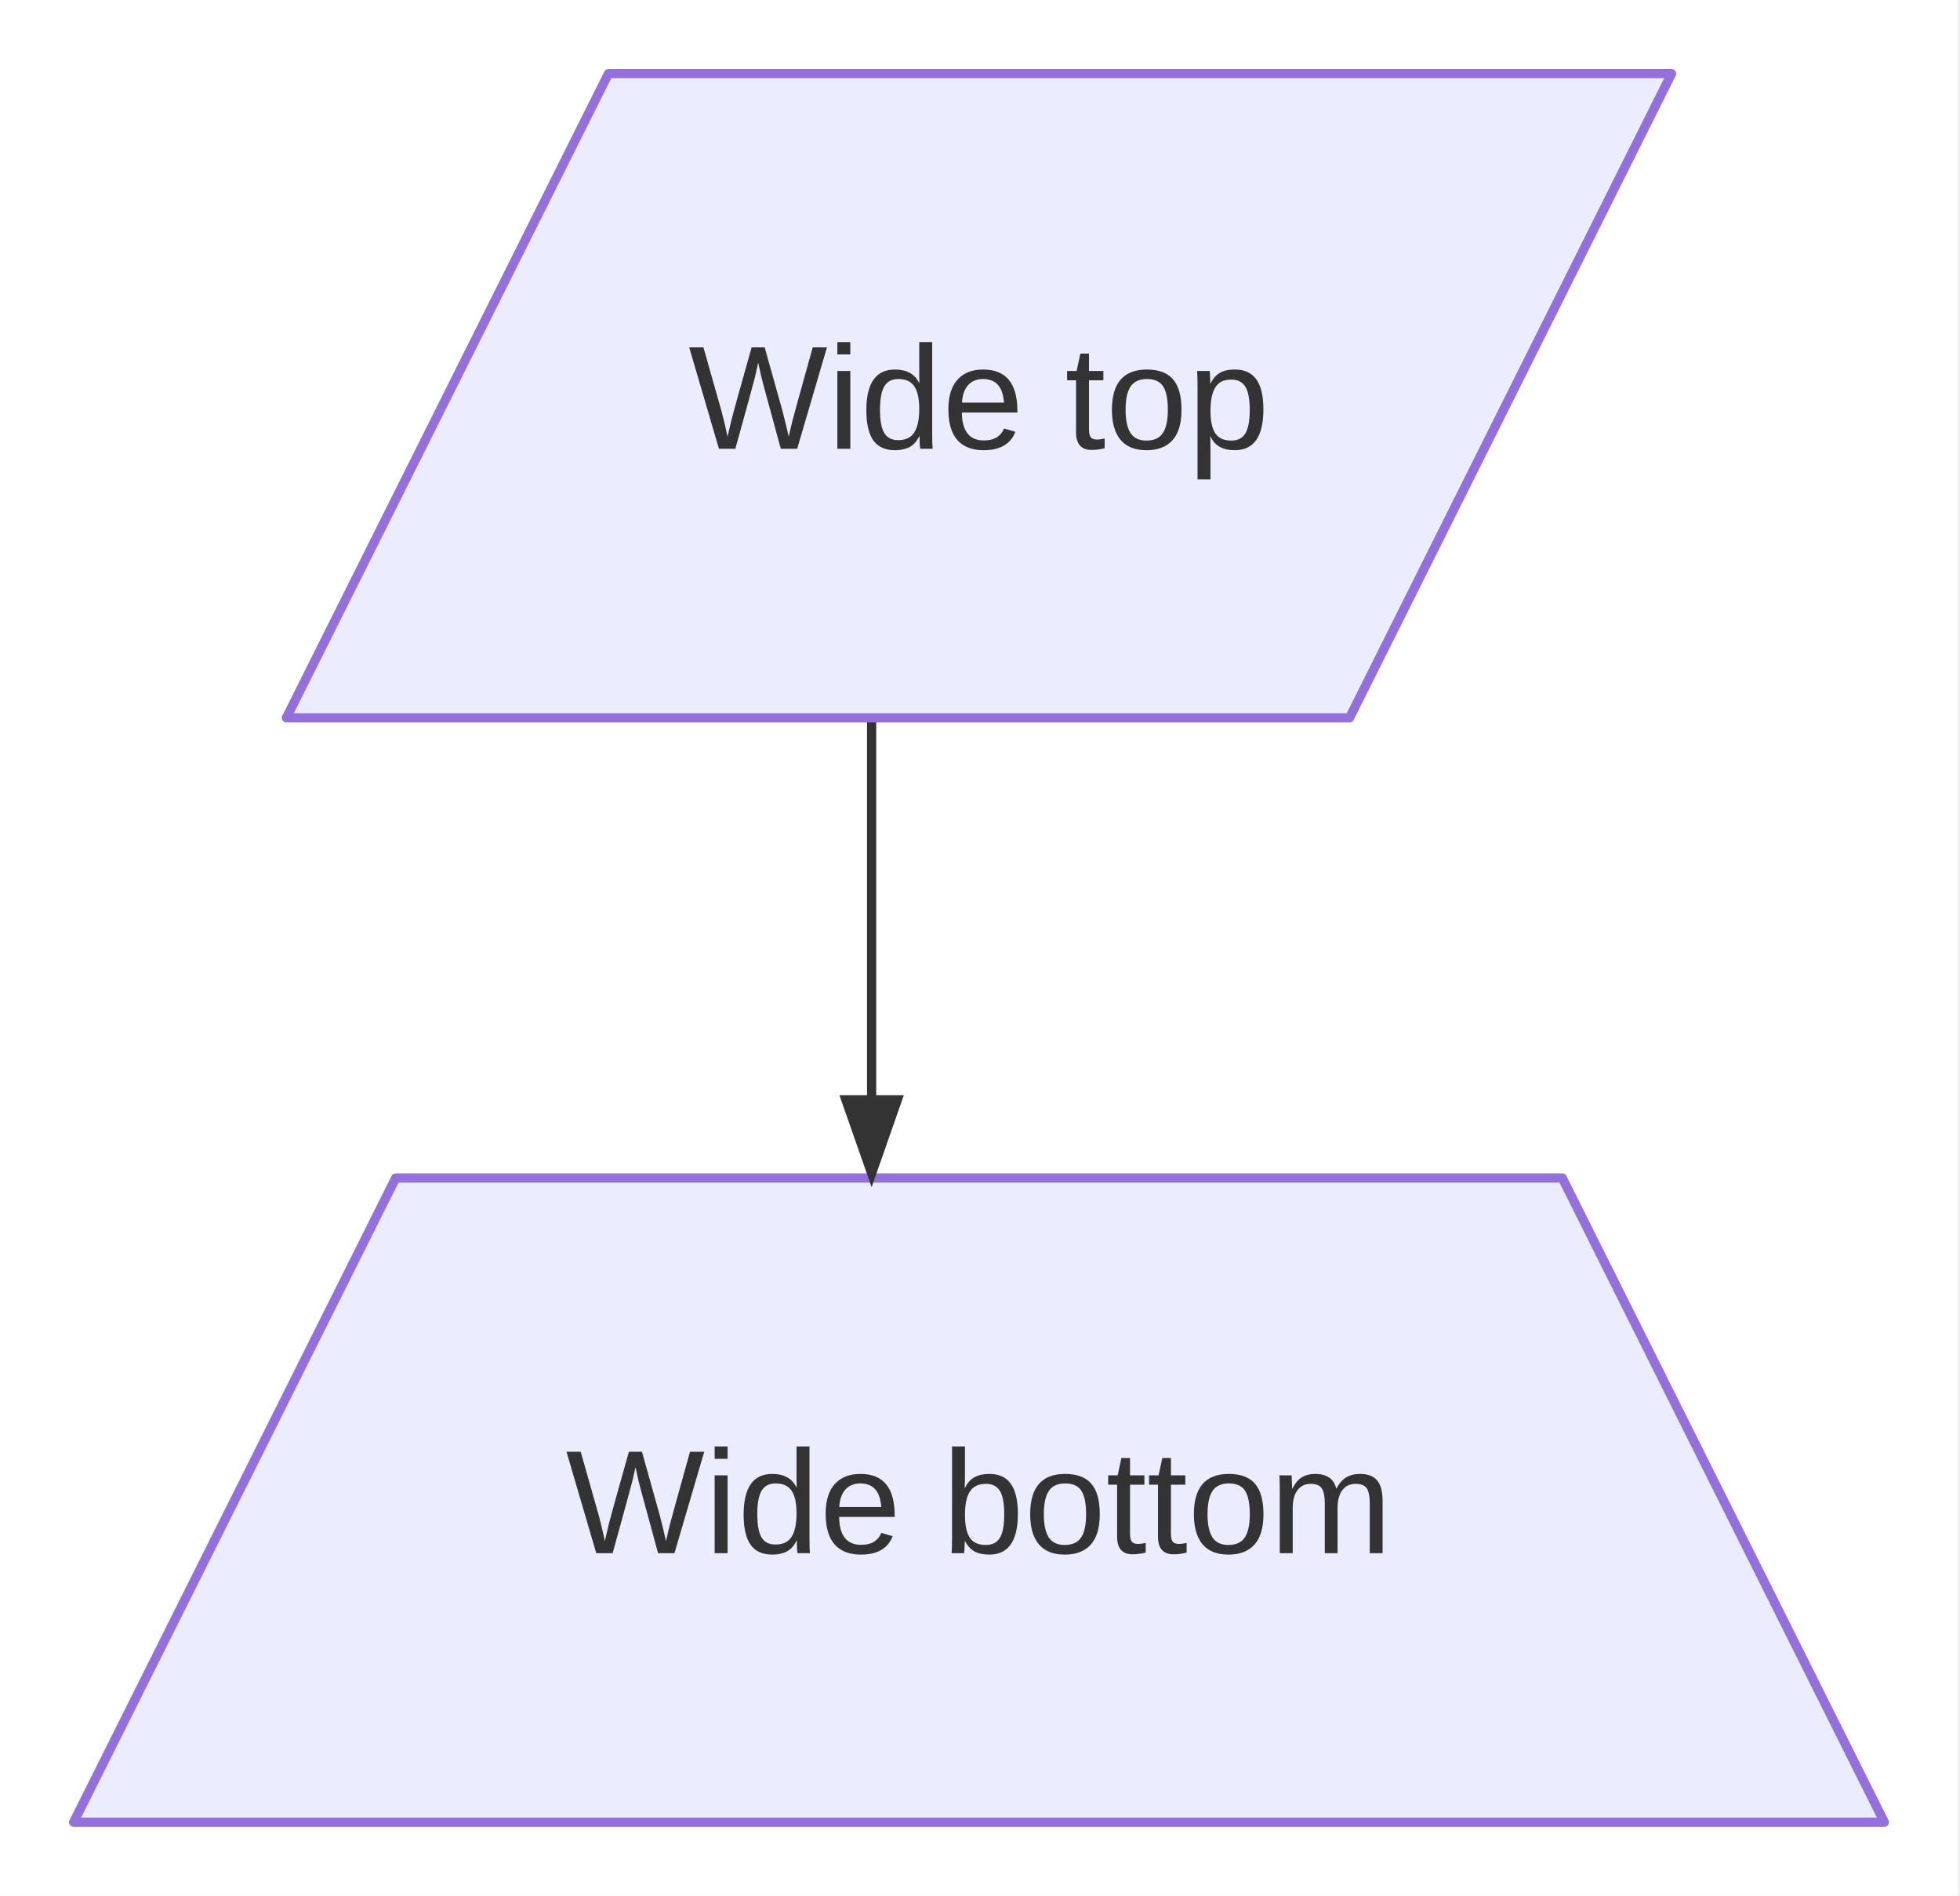
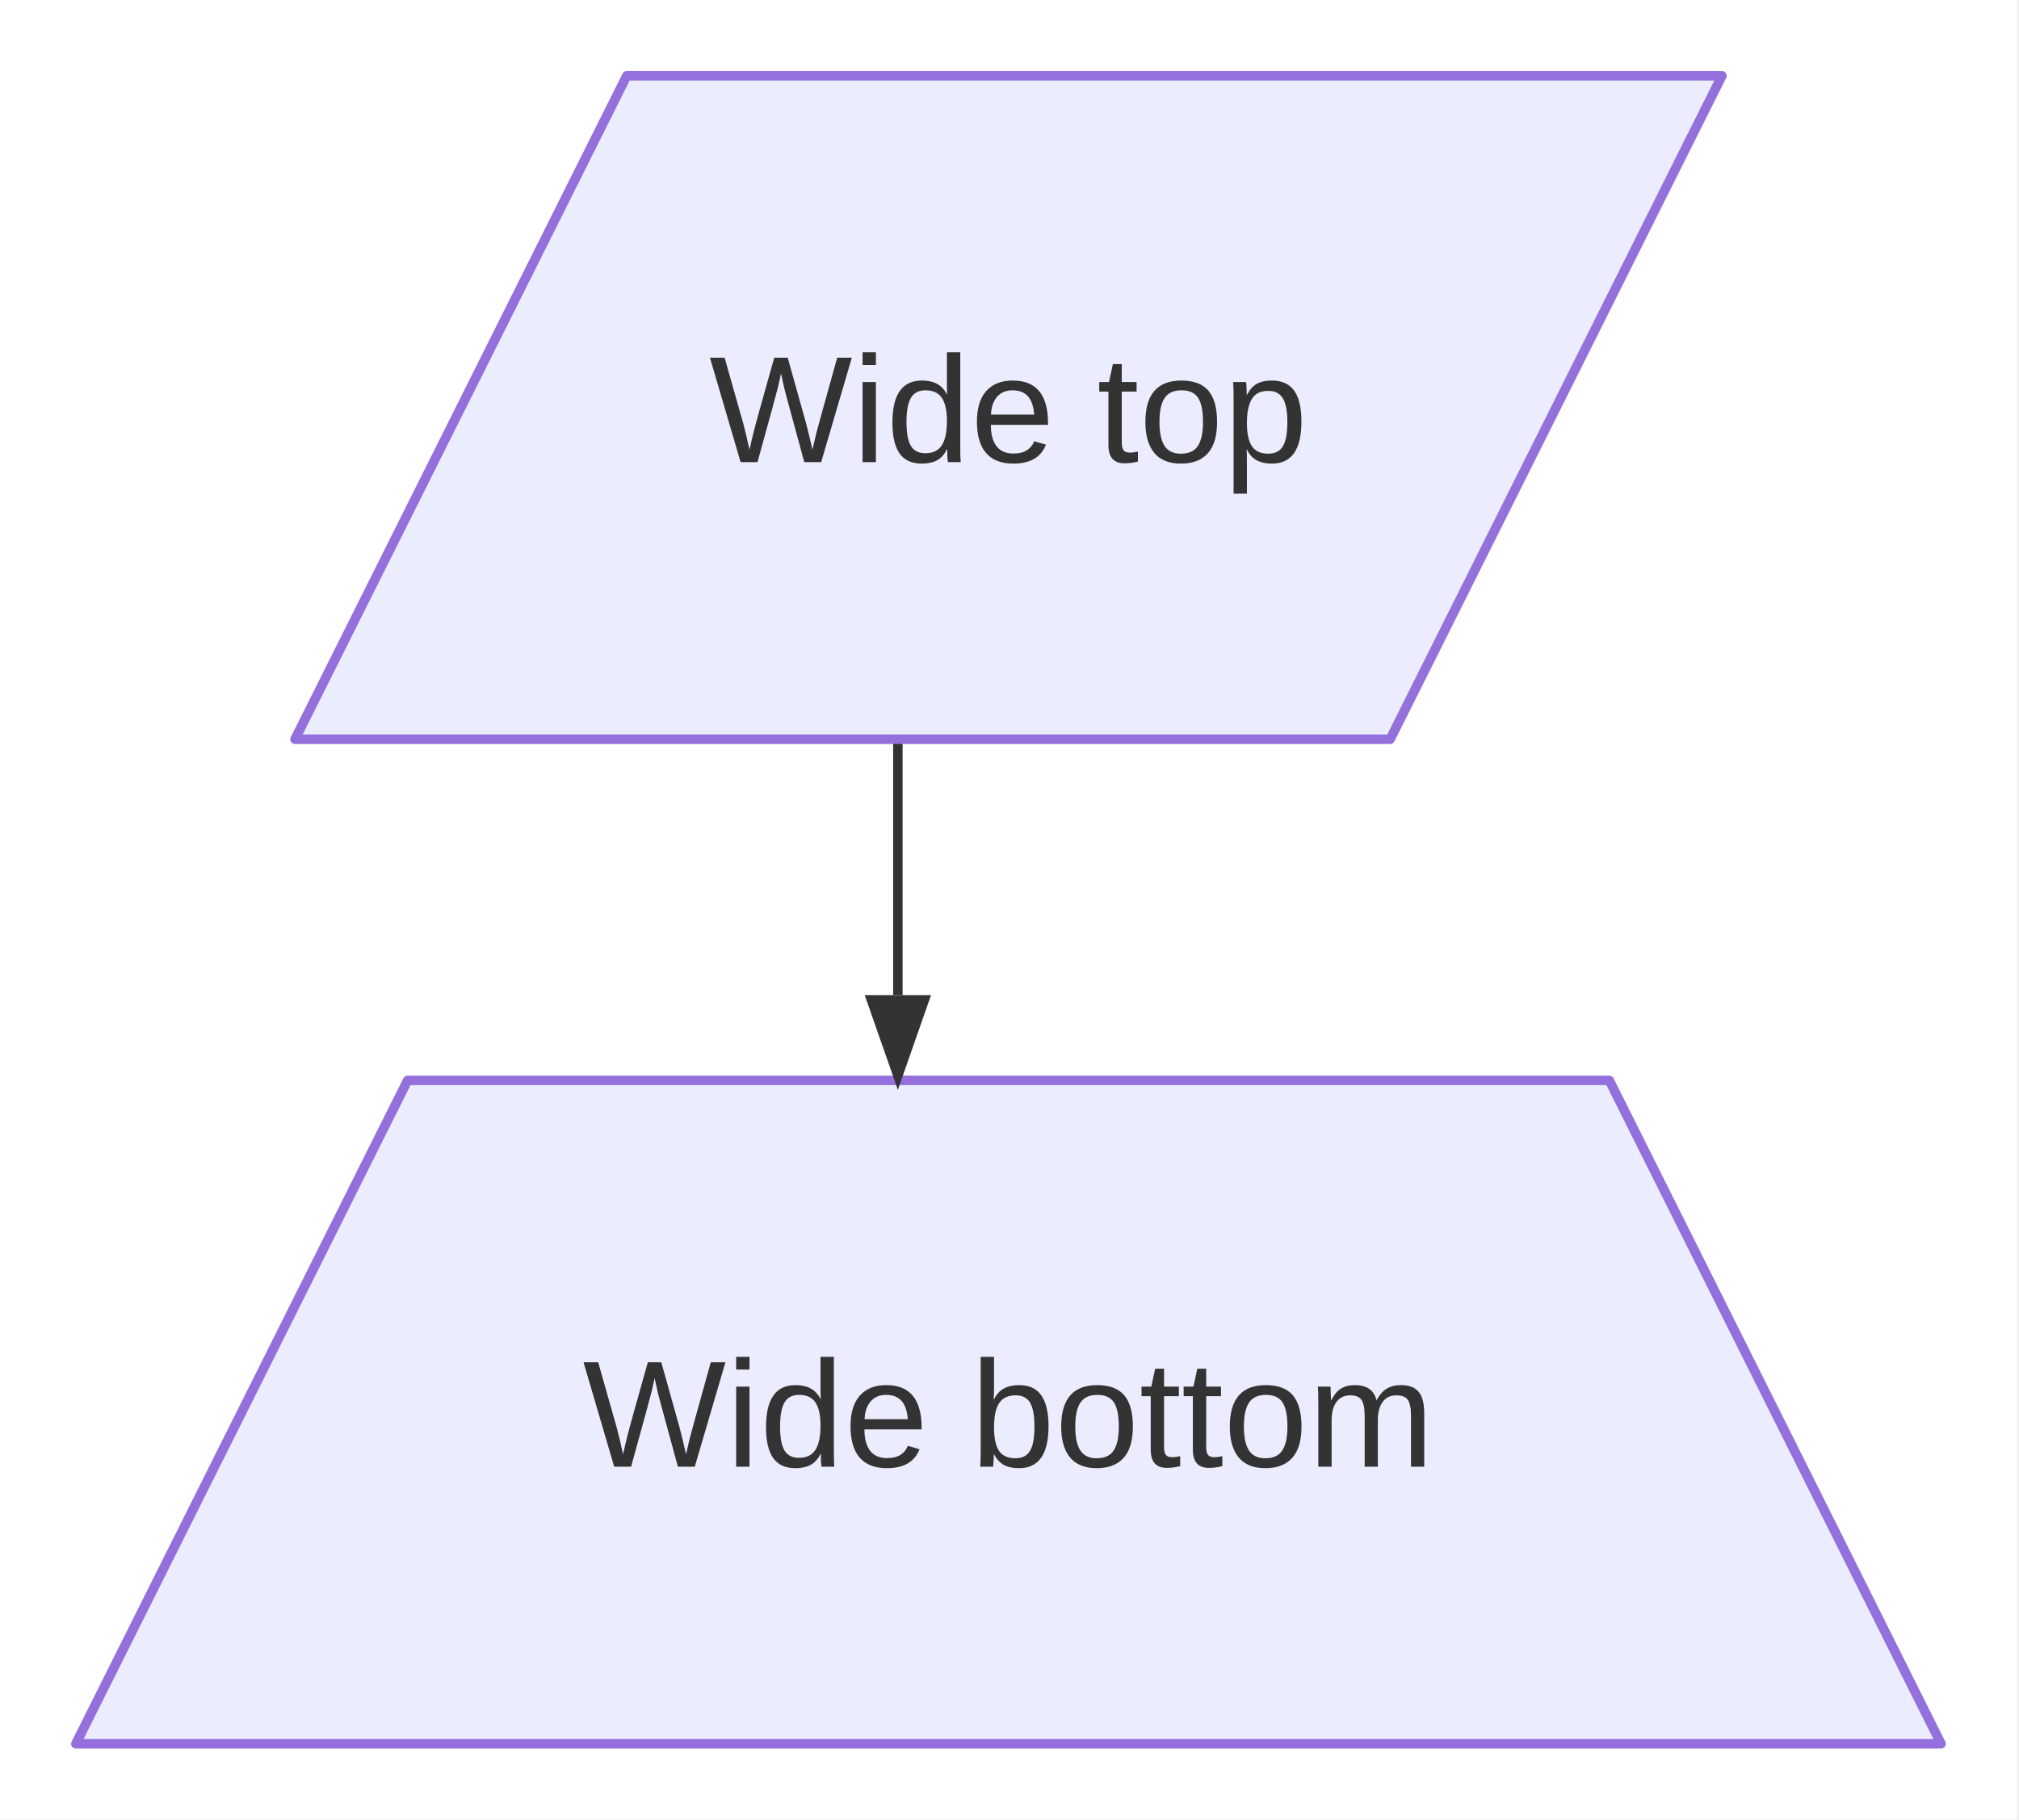
- <svg xmlns="http://www.w3.org/2000/svg" width="213" height="206" viewBox="0 0 213 206">
-   <rect x="0" y="0" width="212.779" height="206" fill="white" />
-   <path d="M94.723,78L94.723,86L94.723,128" fill="none" stroke="#333333" stroke-width="1" stroke-linejoin="round" stroke-linecap="round" data-edge-source="Top" data-edge-target="Bottom" />
+ <svg xmlns="http://www.w3.org/2000/svg" width="213" height="192" viewBox="0 0 213 192">
+   <rect x="0" y="0" width="212.779" height="192" fill="white" />
+   <line x1="94.723" y1="78" x2="94.723" y2="105" stroke="#333333" stroke-width="1" stroke-linecap="butt" data-edge-source="Top" data-edge-target="Bottom" />
  <path d="M66.12,8 L181.66,8 L146.66,78 L31.12,78 Z" fill="#ECECFF" stroke="#9370DB" stroke-width="1" stroke-linejoin="round" stroke-linecap="round" />
-   <path d="M43,128 L169.78,128 L204.78,198 L8,198 Z" fill="#ECECFF" stroke="#9370DB" stroke-width="1" stroke-linejoin="round" stroke-linecap="round" />
-   <polygon points="94.723,129 91.223,119 98.223,119" fill="#333333" stroke="none" />
+   <path d="M43,114 L169.78,114 L204.78,184 L8,184 Z" fill="#ECECFF" stroke="#9370DB" stroke-width="1" stroke-linejoin="round" stroke-linecap="round" />
+   <polygon points="94.723,115 91.223,105 98.223,105" fill="#333333" stroke="none" />
  <text x="106.389" y="48.76" text-anchor="middle" fill="#333" font-family="&quot;trebuchet ms&quot;, verdana, arial, sans-serif" font-size="16" font-weight="normal">Wide top</text>
-   <text x="106.389" y="168.76" text-anchor="middle" fill="#333" font-family="&quot;trebuchet ms&quot;, verdana, arial, sans-serif" font-size="16" font-weight="normal">Wide bottom</text>
+   <text x="106.389" y="154.76" text-anchor="middle" fill="#333" font-family="&quot;trebuchet ms&quot;, verdana, arial, sans-serif" font-size="16" font-weight="normal">Wide bottom</text>
</svg>
